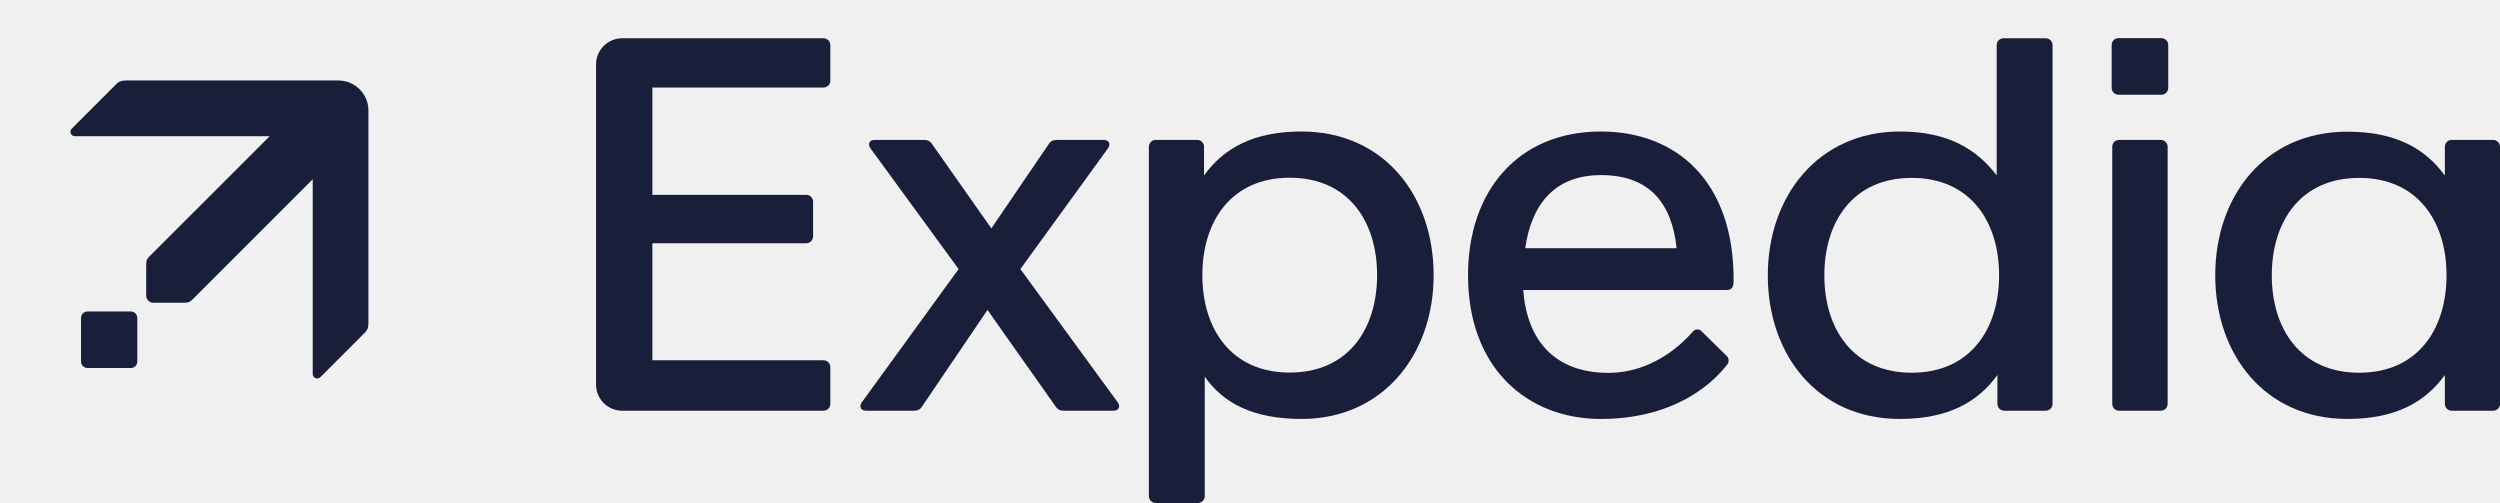
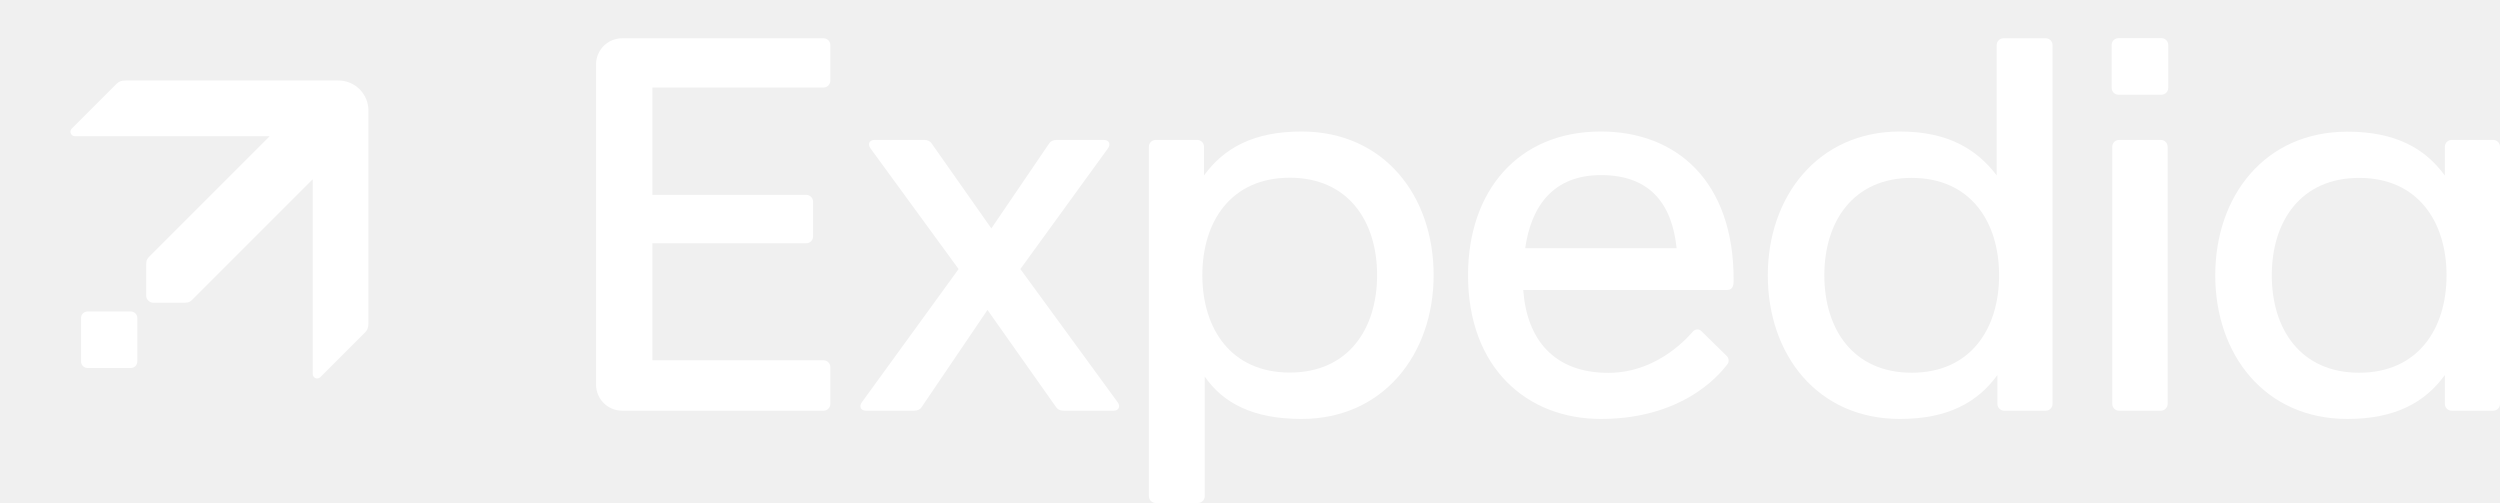
<svg xmlns="http://www.w3.org/2000/svg" width="1000" height="201.197" viewBox="0 0 264.583 53.233" version="1.1" id="svg3486">
  <defs id="defs3480" />
  <g id="layer1" transform="translate(211.7494,-377.8286)">
    <g id="g3760" transform="matrix(0.3785885,0,0,0.3785885,-108.0681,260.2173)" style="stroke-width:2.641">
      <g id="g3734" style="stroke-width:2.641">
-         <path style="opacity:1;fill:#191e3b;fill-opacity:1;stroke:none;stroke-width:14.975;stroke-linecap:square;stroke-linejoin:round;stroke-miterlimit:4;stroke-dasharray:none;stroke-dashoffset:0;stroke-opacity:0.416" d="m -377.621,1214.57 c -15.347,0 -27.704,12.35 -27.704,27.696 v 338.115 c 0,15.347 12.357,27.696 27.704,27.696 h 212.597 c 4.015,0 7.248,-3.231 7.248,-7.246 v -38.785 c 0,-4.015 -3.233,-7.248 -7.248,-7.248 h -180.779 v -123.65 h 162.555 c 4.015,0 7.246,-3.233 7.246,-7.248 V 1387.25 c 0,-4.015 -3.231,-7.246 -7.246,-7.246 h -162.555 v -113.404 h 180.779 c 4.015,0 7.248,-3.231 7.248,-7.246 v -37.537 c 0,-4.015 -3.233,-7.246 -7.248,-7.246 z" transform="scale(0.2645833)" id="rect3505" />
-         <path style="opacity:1;fill:#191e3b;fill-opacity:1;stroke:none;stroke-width:14.975;stroke-linecap:square;stroke-linejoin:round;stroke-miterlimit:4;stroke-dasharray:none;stroke-dashoffset:0;stroke-opacity:0.416" d="m 340.082,1313.08 c -50.585,0 -81.997,17.421 -103.027,46.387 v -30.262 c 0,-4.015 -3.233,-7.248 -7.248,-7.248 h -43.775 c -4.015,0 -7.248,3.233 -7.248,7.248 v 369.125 c 0,4.015 3.233,7.248 7.248,7.248 h 44.532 c 4.015,0 7.248,-3.233 7.248,-7.248 v -126.278 c 19.512,28.093 51.131,44.724 102.271,44.724 86.006,-7e-4 139.561,-68.074 139.561,-151.937 -6e-5,-83.863 -52.447,-151.758 -139.561,-151.758 z m -12.491,48.832 c 61.877,0 92.32,46.082 92.319,102.926 1e-4,56.844 -30.443,102.926 -92.319,102.926 -61.877,0 -92.32,-46.082 -92.319,-102.926 -1e-4,-56.844 30.443,-102.926 92.319,-102.926 z" transform="scale(0.2645833)" id="rect3515" />
-         <path style="opacity:1;fill:#191e3b;fill-opacity:1;stroke:none;stroke-width:3.962;stroke-linecap:square;stroke-linejoin:round;stroke-miterlimit:4;stroke-dasharray:none;stroke-dashoffset:0;stroke-opacity:0.416" d="m 318.527,349.768 h 11.649 c 1.062,0 1.918,0.855 1.918,1.918 v 71.868 c 0,1.062 -0.855,1.918 -1.918,1.918 h -11.649 c -1.062,0 -1.918,-0.855 -1.918,-1.918 v -71.868 c 0,-1.062 0.855,-1.918 1.918,-1.918 z" id="rect3532" />
-         <path style="opacity:1;fill:#191e3b;fill-opacity:1;stroke:none;stroke-width:3.962;stroke-linecap:square;stroke-linejoin:round;stroke-miterlimit:4;stroke-dasharray:none;stroke-dashoffset:0;stroke-opacity:0.416" d="m 318.36,321.317 h 11.983 c 1.062,0 1.918,0.855 1.918,1.918 v 11.984 c 0,1.062 -0.855,1.918 -1.918,1.918 h -11.983 c -1.062,0 -1.918,-0.855 -1.918,-1.918 v -11.984 c 0,-1.062 0.855,-1.918 1.918,-1.918 z" id="rect3534" />
-         <path id="path3546" d="m 257.246,427.772 c 13.384,0 21.695,-4.609 27.259,-12.273 v 8.054 c 0,1.062 0.855,1.918 1.918,1.918 h 11.582 c 1.062,0 1.918,-0.855 1.918,-1.918 V 323.273 c 0,-1.062 -0.855,-1.918 -1.918,-1.918 h -11.782 c -1.062,0 -1.918,0.855 -1.918,1.918 v 36.405 c -5.54,-7.244 -13.528,-12.258 -27.059,-12.258 -22.756,1.9e-4 -36.925,18.011 -36.925,40.2 1e-5,22.189 13.877,40.153 36.925,40.153 z m 3.305,-12.92 c -16.372,0 -24.426,-12.192 -24.426,-27.233 -3e-5,-15.04 8.055,-27.233 24.426,-27.233 16.372,0 24.426,12.192 24.426,27.233 3e-5,15.04 -8.055,27.233 -24.426,27.233 z" style="opacity:1;fill:#191e3b;fill-opacity:1;stroke:none;stroke-width:3.962;stroke-linecap:square;stroke-linejoin:round;stroke-miterlimit:4;stroke-dasharray:none;stroke-dashoffset:0;stroke-opacity:0.416" />
-         <path style="opacity:1;fill:#191e3b;fill-opacity:1;stroke:none;stroke-width:14.975;stroke-linecap:square;stroke-linejoin:round;stroke-miterlimit:4;stroke-dasharray:none;stroke-dashoffset:0;stroke-opacity:0.416" d="m 1445.02,1313.26 c -87.114,0 -139.56,67.895 -139.56,151.758 0,83.863 52.447,151.758 139.56,151.758 50.586,0 81.997,-17.421 103.027,-46.387 v 30.441 c 0,4.015 3.233,7.248 7.248,7.248 h 43.775 c 4.015,0 7.248,-3.233 7.248,-7.248 v -135.812 -135.812 c 0,-4.015 -3.233,-7.248 -7.248,-7.248 h -43.775 c -4.015,0 -7.248,3.233 -7.248,7.248 v 30.441 c -21.03,-28.965 -52.442,-46.387 -103.027,-46.387 z m 12.49,48.832 c 61.877,0 92.32,46.081 92.32,102.926 1e-4,56.844 -30.444,102.926 -92.32,102.926 -61.877,0 -92.319,-46.081 -92.318,-102.926 -10e-5,-56.844 30.442,-102.926 92.318,-102.926 z" transform="scale(0.2645833)" id="path3557" />
-         <path style="opacity:1;fill:#191e3b;fill-opacity:1;stroke:none;stroke-width:3.962;stroke-linecap:square;stroke-linejoin:round;stroke-miterlimit:4;stroke-dasharray:none;stroke-dashoffset:0;stroke-opacity:0.416" d="m -29.34,349.768 c -1.655,0 -1.952,1.307 -1.2,2.342 l 24.653,33.76 -27.059,37.257 c -0.752,1.035 -0.455,2.343 1.2,2.343 h 13.349 c 1.158,0 1.759,-0.395 2.144,-0.963 l 18.438,-27.21 19.204,27.21 c 0.396,0.56 0.986,0.963 2.144,0.963 h 13.86 c 1.655,0 1.955,-1.31 1.2,-2.343 L 11.379,385.87 35.878,352.11 c 0.751,-1.035 0.455,-2.342 -1.2,-2.342 H 21.59 c -1.158,0 -1.758,0.396 -2.144,0.963 l -16.179,23.778 -16.714,-23.778 c -0.394,-0.562 -0.986,-0.963 -2.144,-0.963 z" id="rect3567" />
-         <path style="opacity:1;fill:#191e3b;fill-opacity:1;stroke:none;stroke-width:14.975;stroke-linecap:square;stroke-linejoin:round;stroke-miterlimit:4;stroke-dasharray:none;stroke-dashoffset:0;stroke-opacity:0.416" d="m 656.309,1313.08 c -87.601,0 -140.326,62.988 -140.326,151.848 -4e-5,98.005 62.321,151.848 140.326,151.848 94.266,0 131.424,-55.439 133.5,-57.516 2.389,-2.389 1.739,-6.837 -0.268,-8.805 l -27.246,-26.713 c -2.007,-1.968 -5.826,-2.27 -8.469,0.395 -1.99,2.006 -35.16,43.934 -89.5,43.934 -57.76,0 -86.192,-35.385 -90.021,-87.516 h 215.237 c 6.674,0 7.038,-5.934 7.055,-9.83 0.448,-105.835 -61.057,-157.644 -140.289,-157.644 z m 0.189,46.055 c 52.982,0 75.176,31.859 79.858,77.24 H 576.398 c 6.29,-44.488 29.653,-77.24 80.1,-77.24 z" id="path3599" transform="scale(0.2645833)" />
+         <path style="opacity:1;fill:#ffffff;fill-opacity:1;stroke:none;stroke-width:14.975;stroke-linecap:square;stroke-linejoin:round;stroke-miterlimit:4;stroke-dasharray:none;stroke-dashoffset:0;stroke-opacity:0.416" d="m -377.621,1214.57 c -15.347,0 -27.704,12.35 -27.704,27.696 v 338.115 c 0,15.347 12.357,27.696 27.704,27.696 h 212.597 c 4.015,0 7.248,-3.231 7.248,-7.246 v -38.785 c 0,-4.015 -3.233,-7.248 -7.248,-7.248 h -180.779 v -123.65 h 162.555 c 4.015,0 7.246,-3.233 7.246,-7.248 V 1387.25 c 0,-4.015 -3.231,-7.246 -7.246,-7.246 h -162.555 v -113.404 h 180.779 c 4.015,0 7.248,-3.231 7.248,-7.246 v -37.537 c 0,-4.015 -3.233,-7.246 -7.248,-7.246 z" transform="scale(0.2645833)" id="rect3505" />
+         <path style="opacity:1;fill:#ffffff;fill-opacity:1;stroke:none;stroke-width:14.975;stroke-linecap:square;stroke-linejoin:round;stroke-miterlimit:4;stroke-dasharray:none;stroke-dashoffset:0;stroke-opacity:0.416" d="m 340.082,1313.08 c -50.585,0 -81.997,17.421 -103.027,46.387 v -30.262 c 0,-4.015 -3.233,-7.248 -7.248,-7.248 h -43.775 c -4.015,0 -7.248,3.233 -7.248,7.248 v 369.125 c 0,4.015 3.233,7.248 7.248,7.248 h 44.532 c 4.015,0 7.248,-3.233 7.248,-7.248 v -126.278 c 19.512,28.093 51.131,44.724 102.271,44.724 86.006,-7e-4 139.561,-68.074 139.561,-151.937 -6e-5,-83.863 -52.447,-151.758 -139.561,-151.758 z m -12.491,48.832 c 61.877,0 92.32,46.082 92.319,102.926 1e-4,56.844 -30.443,102.926 -92.319,102.926 -61.877,0 -92.32,-46.082 -92.319,-102.926 -1e-4,-56.844 30.443,-102.926 92.319,-102.926 z" transform="scale(0.2645833)" id="rect3515" />
+         <path style="opacity:1;fill:#ffffff;fill-opacity:1;stroke:none;stroke-width:3.962;stroke-linecap:square;stroke-linejoin:round;stroke-miterlimit:4;stroke-dasharray:none;stroke-dashoffset:0;stroke-opacity:0.416" d="m 318.527,349.768 h 11.649 c 1.062,0 1.918,0.855 1.918,1.918 v 71.868 c 0,1.062 -0.855,1.918 -1.918,1.918 h -11.649 c -1.062,0 -1.918,-0.855 -1.918,-1.918 v -71.868 c 0,-1.062 0.855,-1.918 1.918,-1.918 z" id="rect3532" />
+         <path style="opacity:1;fill:#ffffff;fill-opacity:1;stroke:none;stroke-width:3.962;stroke-linecap:square;stroke-linejoin:round;stroke-miterlimit:4;stroke-dasharray:none;stroke-dashoffset:0;stroke-opacity:0.416" d="m 318.36,321.317 h 11.983 c 1.062,0 1.918,0.855 1.918,1.918 v 11.984 c 0,1.062 -0.855,1.918 -1.918,1.918 h -11.983 c -1.062,0 -1.918,-0.855 -1.918,-1.918 v -11.984 c 0,-1.062 0.855,-1.918 1.918,-1.918 z" id="rect3534" />
+         <path id="path3546" d="m 257.246,427.772 c 13.384,0 21.695,-4.609 27.259,-12.273 v 8.054 c 0,1.062 0.855,1.918 1.918,1.918 h 11.582 c 1.062,0 1.918,-0.855 1.918,-1.918 V 323.273 c 0,-1.062 -0.855,-1.918 -1.918,-1.918 h -11.782 c -1.062,0 -1.918,0.855 -1.918,1.918 v 36.405 c -5.54,-7.244 -13.528,-12.258 -27.059,-12.258 -22.756,1.9e-4 -36.925,18.011 -36.925,40.2 1e-5,22.189 13.877,40.153 36.925,40.153 z m 3.305,-12.92 c -16.372,0 -24.426,-12.192 -24.426,-27.233 -3e-5,-15.04 8.055,-27.233 24.426,-27.233 16.372,0 24.426,12.192 24.426,27.233 3e-5,15.04 -8.055,27.233 -24.426,27.233 z" style="opacity:1;fill:#ffffff;fill-opacity:1;stroke:none;stroke-width:3.962;stroke-linecap:square;stroke-linejoin:round;stroke-miterlimit:4;stroke-dasharray:none;stroke-dashoffset:0;stroke-opacity:0.416" />
+         <path style="opacity:1;fill:#ffffff;fill-opacity:1;stroke:none;stroke-width:14.975;stroke-linecap:square;stroke-linejoin:round;stroke-miterlimit:4;stroke-dasharray:none;stroke-dashoffset:0;stroke-opacity:0.416" d="m 1445.02,1313.26 c -87.114,0 -139.56,67.895 -139.56,151.758 0,83.863 52.447,151.758 139.56,151.758 50.586,0 81.997,-17.421 103.027,-46.387 v 30.441 c 0,4.015 3.233,7.248 7.248,7.248 h 43.775 c 4.015,0 7.248,-3.233 7.248,-7.248 v -135.812 -135.812 c 0,-4.015 -3.233,-7.248 -7.248,-7.248 h -43.775 c -4.015,0 -7.248,3.233 -7.248,7.248 v 30.441 c -21.03,-28.965 -52.442,-46.387 -103.027,-46.387 z m 12.49,48.832 c 61.877,0 92.32,46.081 92.32,102.926 1e-4,56.844 -30.444,102.926 -92.32,102.926 -61.877,0 -92.319,-46.081 -92.318,-102.926 -10e-5,-56.844 30.442,-102.926 92.318,-102.926 z" transform="scale(0.2645833)" id="path3557" />
+         <path style="opacity:1;fill:#ffffff;fill-opacity:1;stroke:none;stroke-width:3.962;stroke-linecap:square;stroke-linejoin:round;stroke-miterlimit:4;stroke-dasharray:none;stroke-dashoffset:0;stroke-opacity:0.416" d="m -29.34,349.768 c -1.655,0 -1.952,1.307 -1.2,2.342 l 24.653,33.76 -27.059,37.257 c -0.752,1.035 -0.455,2.343 1.2,2.343 h 13.349 c 1.158,0 1.759,-0.395 2.144,-0.963 l 18.438,-27.21 19.204,27.21 c 0.396,0.56 0.986,0.963 2.144,0.963 h 13.86 c 1.655,0 1.955,-1.31 1.2,-2.343 L 11.379,385.87 35.878,352.11 c 0.751,-1.035 0.455,-2.342 -1.2,-2.342 H 21.59 c -1.158,0 -1.758,0.396 -2.144,0.963 l -16.179,23.778 -16.714,-23.778 c -0.394,-0.562 -0.986,-0.963 -2.144,-0.963 z" id="rect3567" />
+         <path style="opacity:1;fill:#ffffff;fill-opacity:1;stroke:none;stroke-width:14.975;stroke-linecap:square;stroke-linejoin:round;stroke-miterlimit:4;stroke-dasharray:none;stroke-dashoffset:0;stroke-opacity:0.416" d="m 656.309,1313.08 c -87.601,0 -140.326,62.988 -140.326,151.848 -4e-5,98.005 62.321,151.848 140.326,151.848 94.266,0 131.424,-55.439 133.5,-57.516 2.389,-2.389 1.739,-6.837 -0.268,-8.805 l -27.246,-26.713 c -2.007,-1.968 -5.826,-2.27 -8.469,0.395 -1.99,2.006 -35.16,43.934 -89.5,43.934 -57.76,0 -86.192,-35.385 -90.021,-87.516 h 215.237 c 6.674,0 7.038,-5.934 7.055,-9.83 0.448,-105.835 -61.057,-157.644 -140.289,-157.644 z m 0.189,46.055 c 52.982,0 75.176,31.859 79.858,77.24 H 576.398 c 6.29,-44.488 29.653,-77.24 80.1,-77.24 z" id="path3599" transform="scale(0.2645833)" />
      </g>
      <g id="g3744" style="stroke-width:2.641">
        <g id="g3738" style="stroke-width:2.641">
-           <path style="opacity:1;fill:#191e3b;fill-opacity:1;stroke:none;stroke-width:0.7;stroke-linecap:square;stroke-linejoin:round;stroke-miterlimit:4;stroke-dasharray:none;stroke-dashoffset:0;stroke-opacity:0.416" d="m -238.716,333.16 c -1.171,1e-5 -1.907,0.269 -2.527,0.889 l -12.559,12.559 c -0.233,0.233 -0.364,0.55 -0.364,0.88 -7e-5,0.687 0.557,1.243 1.243,1.243 l 54.446,-1e-5 -33.472,33.471 c -0.66,0.66 -1.043,1.043 -1.043,2.338 l -1e-5,8.807 c 1e-5,0.533 0.243,0.995 0.591,1.344 0.348,0.348 0.81,0.59 1.343,0.59 l 8.807,-1e-5 c 1.295,0 1.678,-0.383 2.337,-1.043 l 33.472,-33.472 v 54.446 c 1e-5,0.687 0.557,1.243 1.243,1.243 0.33,-4e-5 0.646,-0.131 0.88,-0.364 l 12.559,-12.559 c 0.62,-0.62 0.889,-1.356 0.889,-2.528 l -2e-5,-59.452 a 8.393,8.393 0 0 0 -8.393,-8.393 z" id="path3707" />
-           <path id="rect3709" d="m -249.383,397.729 h 12.081 c 1.011,0 1.824,0.814 1.824,1.824 v 12.157 c 0,1.011 -0.814,1.824 -1.824,1.824 h -12.081 c -1.011,0 -1.824,-0.814 -1.824,-1.824 v -12.157 c 0,-1.011 0.814,-1.824 1.824,-1.824 z" style="opacity:1;fill:#191e3b;fill-opacity:1;stroke:none;stroke-width:3.962;stroke-linecap:square;stroke-linejoin:round;stroke-miterlimit:4;stroke-dasharray:none;stroke-dashoffset:0;stroke-opacity:0.416" />
+           <path style="opacity:1;fill:#ffffff;fill-opacity:1;stroke:none;stroke-width:0.7;stroke-linecap:square;stroke-linejoin:round;stroke-miterlimit:4;stroke-dasharray:none;stroke-dashoffset:0;stroke-opacity:0.416" d="m -238.716,333.16 c -1.171,1e-5 -1.907,0.269 -2.527,0.889 l -12.559,12.559 c -0.233,0.233 -0.364,0.55 -0.364,0.88 -7e-5,0.687 0.557,1.243 1.243,1.243 l 54.446,-1e-5 -33.472,33.471 c -0.66,0.66 -1.043,1.043 -1.043,2.338 l -1e-5,8.807 c 1e-5,0.533 0.243,0.995 0.591,1.344 0.348,0.348 0.81,0.59 1.343,0.59 l 8.807,-1e-5 c 1.295,0 1.678,-0.383 2.337,-1.043 l 33.472,-33.472 v 54.446 c 1e-5,0.687 0.557,1.243 1.243,1.243 0.33,-4e-5 0.646,-0.131 0.88,-0.364 l 12.559,-12.559 c 0.62,-0.62 0.889,-1.356 0.889,-2.528 l -2e-5,-59.452 a 8.393,8.393 0 0 0 -8.393,-8.393 z" id="path3707" />
+           <path id="rect3709" d="m -249.383,397.729 h 12.081 c 1.011,0 1.824,0.814 1.824,1.824 v 12.157 c 0,1.011 -0.814,1.824 -1.824,1.824 h -12.081 c -1.011,0 -1.824,-0.814 -1.824,-1.824 v -12.157 c 0,-1.011 0.814,-1.824 1.824,-1.824 z" style="opacity:1;fill:#ffffff;fill-opacity:1;stroke:none;stroke-width:3.962;stroke-linecap:square;stroke-linejoin:round;stroke-miterlimit:4;stroke-dasharray:none;stroke-dashoffset:0;stroke-opacity:0.416" />
        </g>
      </g>
    </g>
  </g>
</svg>
